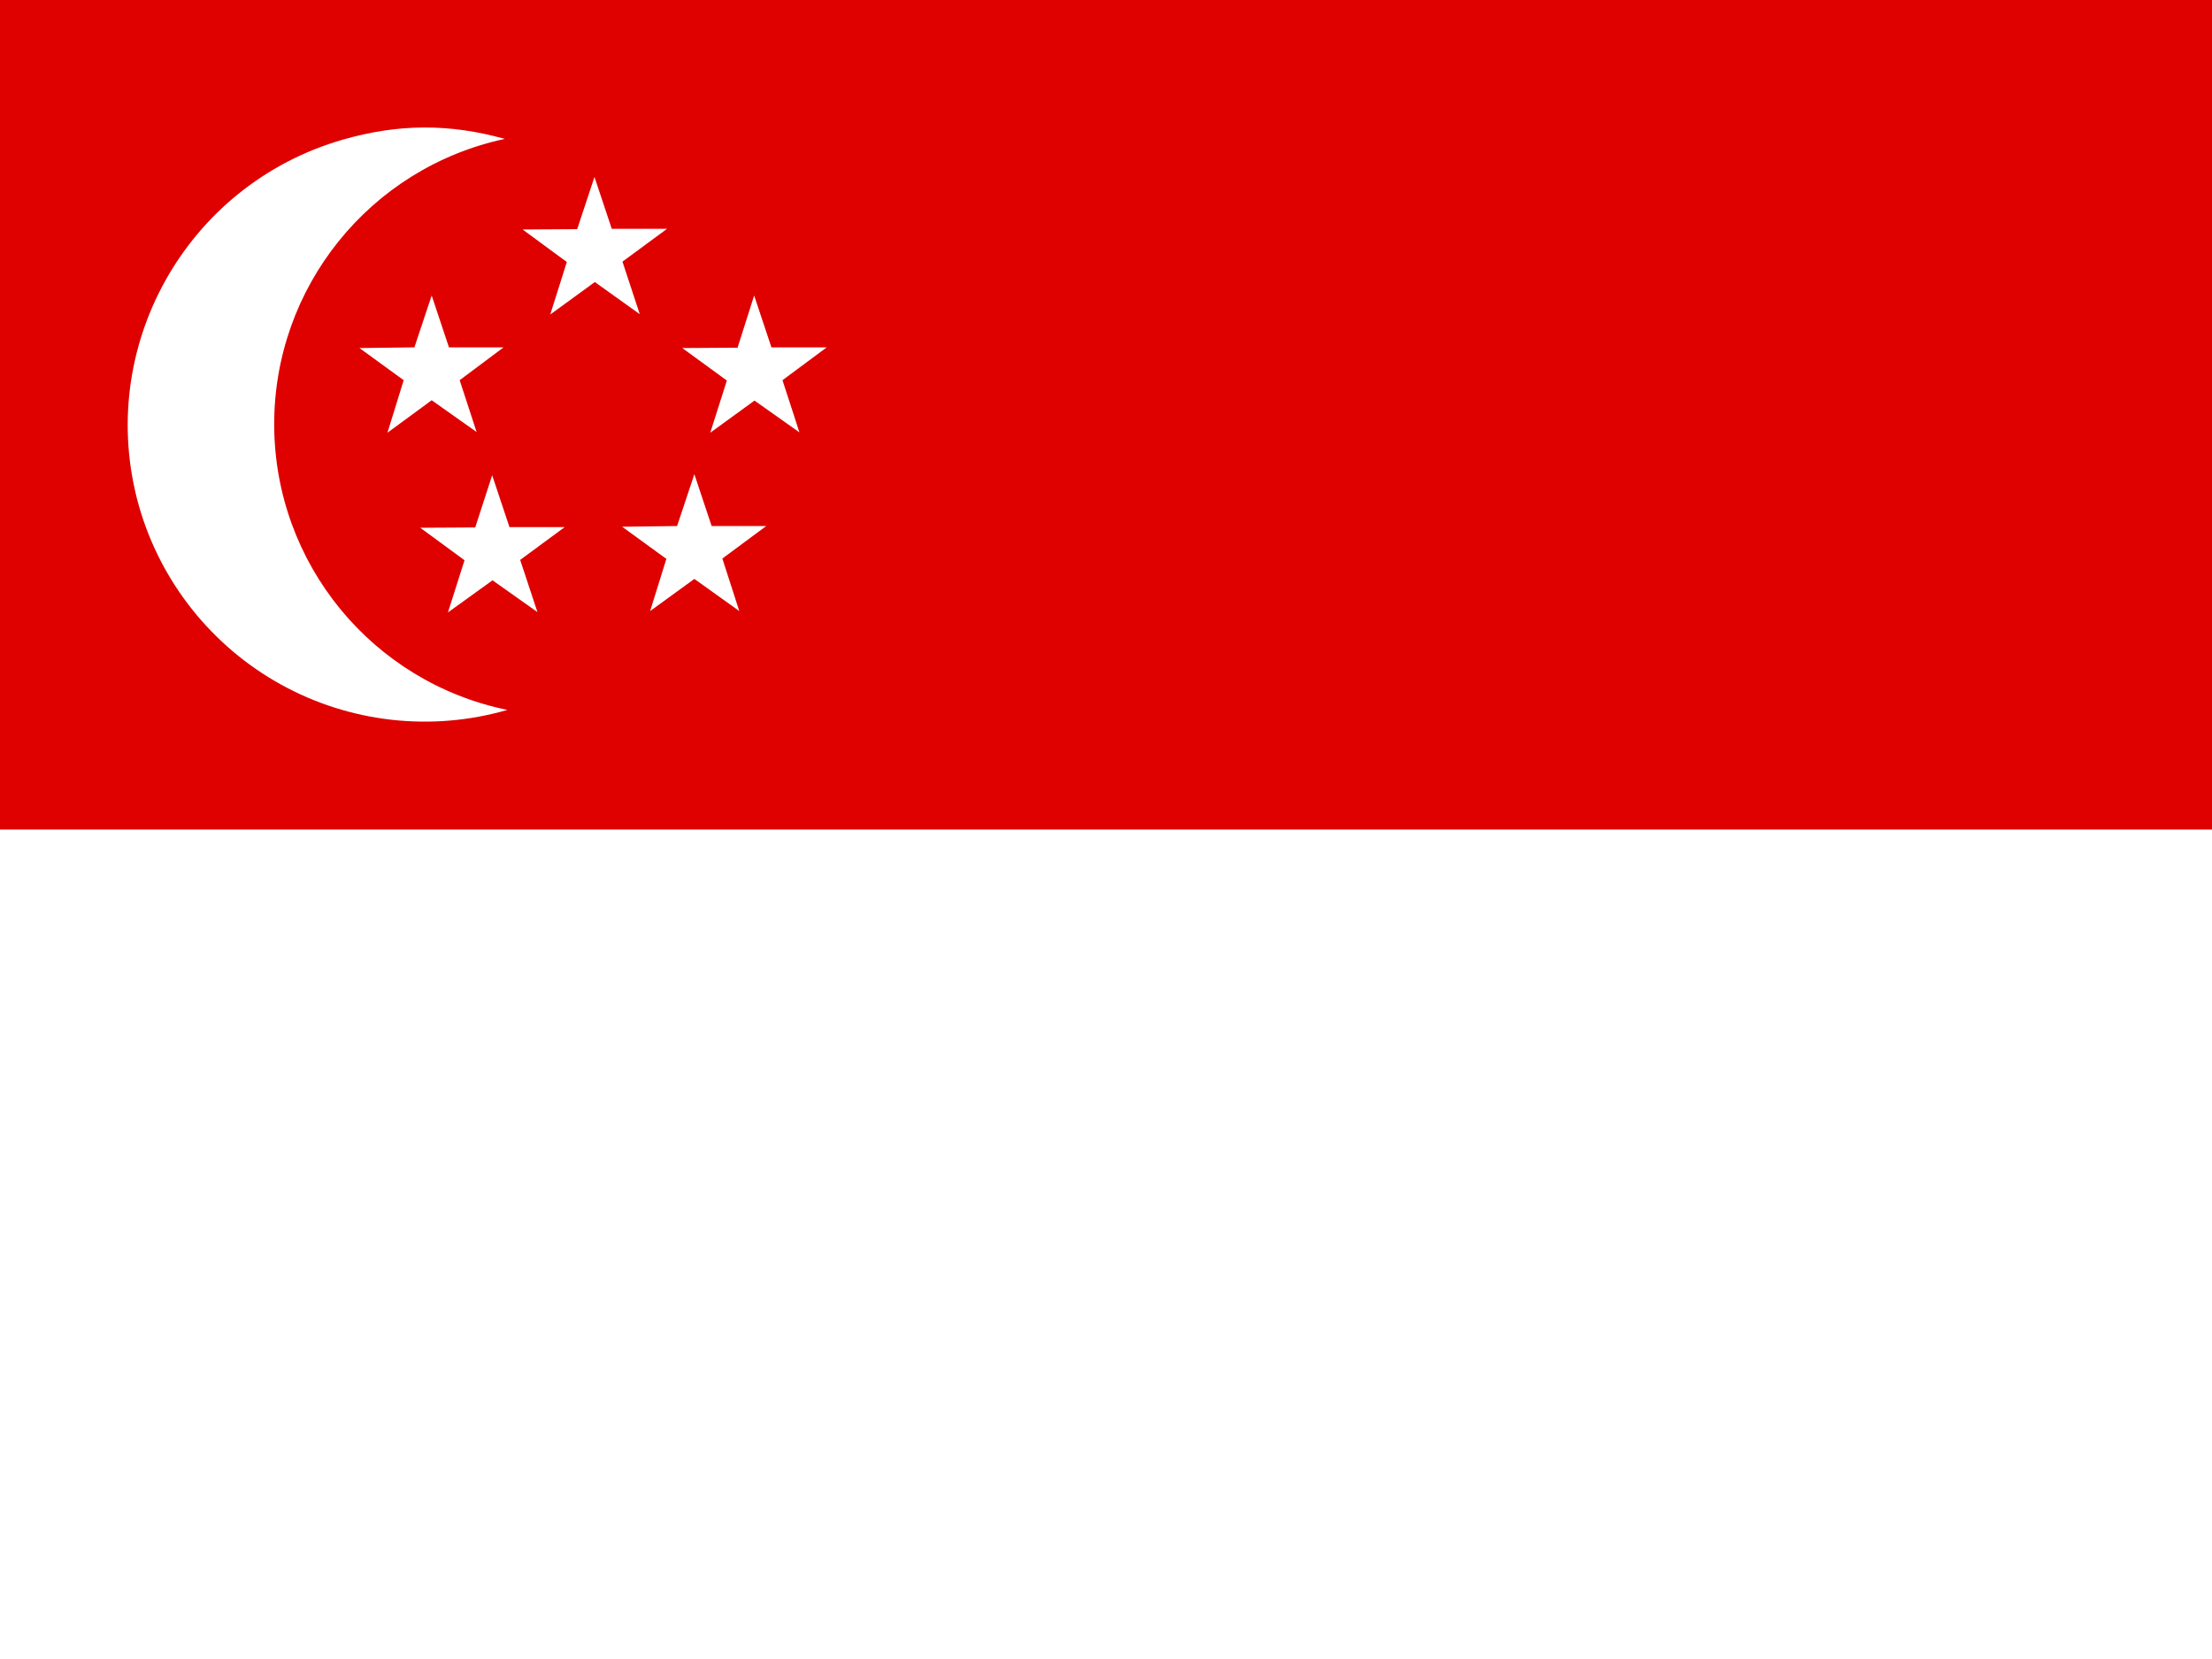
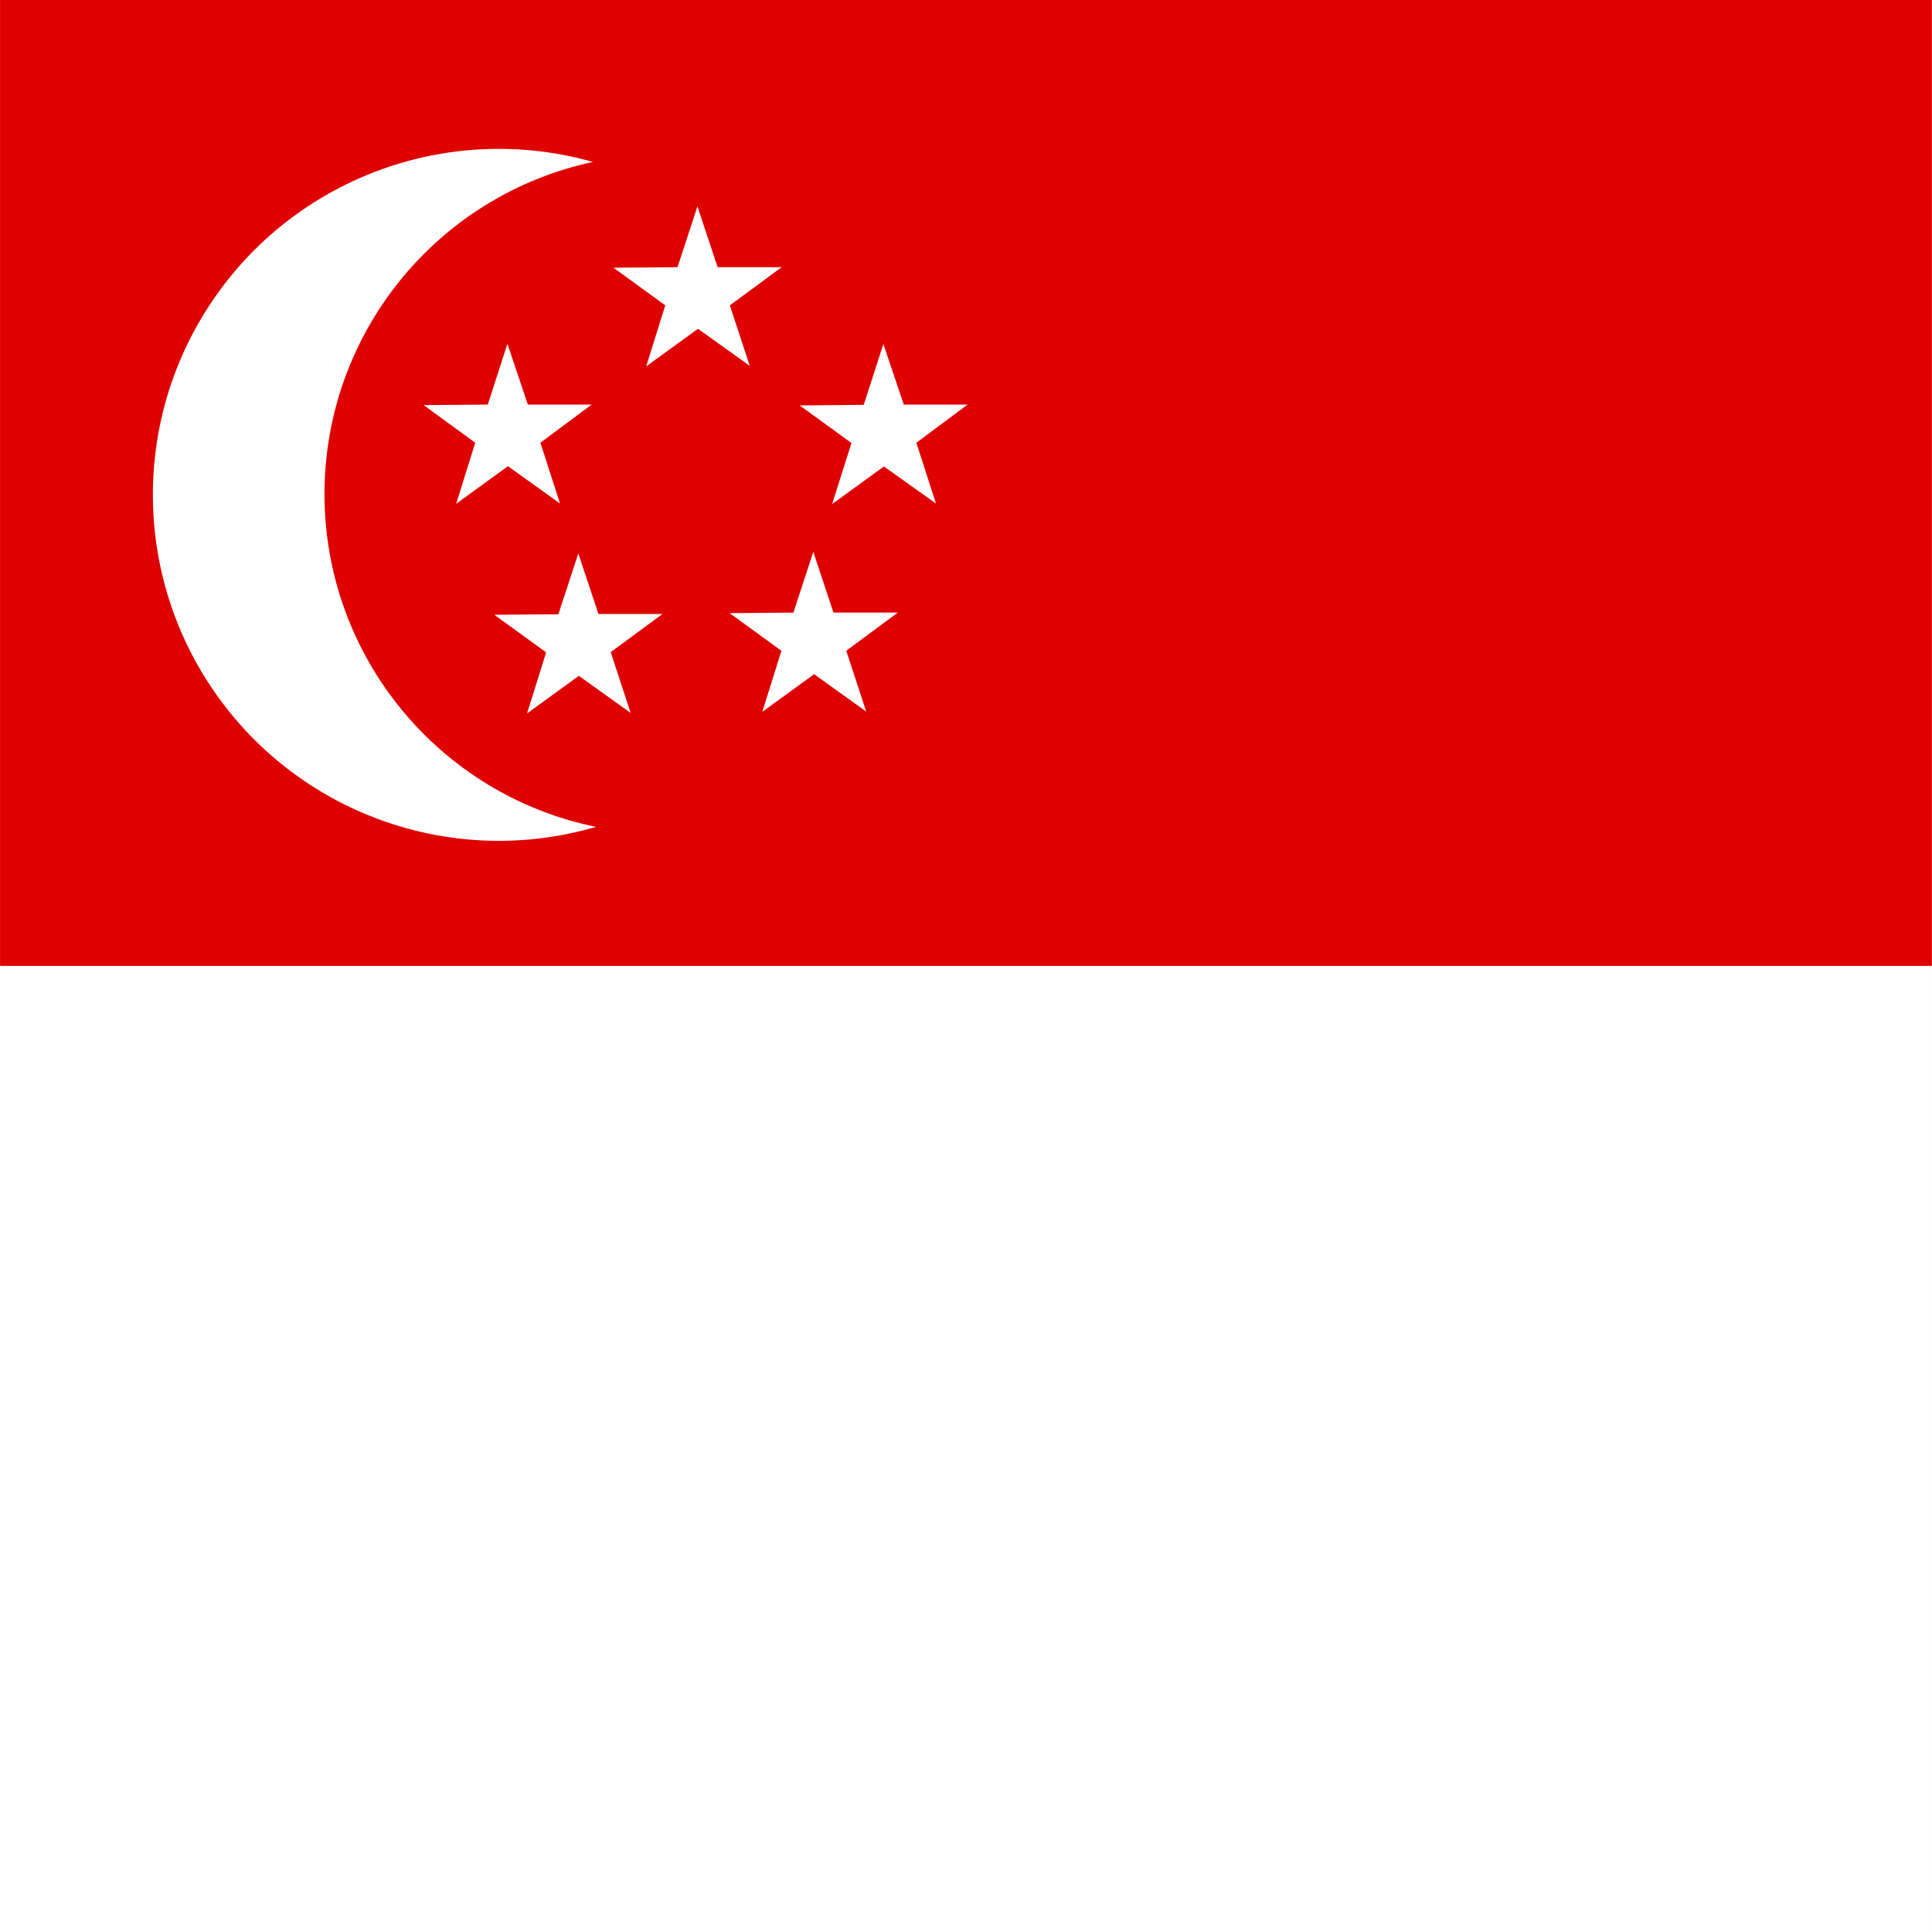
- <svg xmlns="http://www.w3.org/2000/svg" id="flag-icon-css-sg" viewBox="0 0 640 480">
+ <svg xmlns="http://www.w3.org/2000/svg" id="flag-icon-css-sg" viewBox="0 0 512 512">
  <defs>
    <clipPath id="a">
-       <path fill-opacity=".7" d="M0 0h640v480H0z" />
+       <path fill-opacity=".7" d="M27.7 0h708.6v708.7H27.7z" />
    </clipPath>
  </defs>
-   <g fill-rule="evenodd" clip-path="url(#a)">
-     <path fill="#fff" d="M-20 0h720v480H-20z" />
-     <path fill="#df0000" d="M-20 0h720v240H-20z" />
-     <path fill="#fff" d="M146 40.2a84.4 84.4 0 00.8 165.2 86 86 0 01-106.6-59 86 86 0 0159-106c16-4.6 30.8-4.7 46.9-.2z" />
-     <path fill="#fff" d="M133 110l4.9 15-13-9.2-12.8 9.4 4.7-15.2-12.8-9.3 15.9-.2 5-15 5 15h15.8zm17.5 52l5 15.1-13-9.2-12.9 9.3 4.8-15.1-12.8-9.4 15.9-.1 4.9-15.1 5 15h16zm58.5-.4l4.9 15.2-13-9.3-12.8 9.3 4.7-15.1-12.8-9.3 15.9-.2 5-15 5 15h15.8zm17.4-51.6l4.9 15.1-13-9.2-12.8 9.3 4.8-15.1-12.9-9.4 16-.1 4.8-15.1 5 15h16zm-46.3-34.3l5 15.2-13-9.3-12.9 9.4 4.8-15.2-12.8-9.4 15.8-.1 5-15.1 5 15h16z" />
+   <g fill-rule="evenodd" clip-path="url(#a)" transform="translate(-20) scale(.72249)">
+     <path fill="#fff" d="M0 0h1063v708.7H0z" />
+     <path fill="#df0000" d="M0 0h1063v354.3H0z" />
+     <path fill="#fff" d="M245.2 59.4a124.6 124.6 0 001.1 243.9 126.9 126.9 0 11-1.1-243.9z" />
+     <path fill="#fff" d="M202 162.4l-18.9-13.8 23.5-.2 7.2-22.3 7.5 22.3h23.4l-18.8 14 7.2 22.3L214 171l-19 13.8zm26 76.9l-19-13.8 23.5-.2 7.3-22.3 7.4 22.2h23.5l-19 14 7.3 22.3-19-13.6-19 13.8zm86.3-.6l-19-13.8 23.4-.2 7.3-22.3 7.4 22.3H357l-18.9 14 7.3 22.3-19.1-13.7-19 13.8zm25.7-76.2l-19-13.8 23.5-.2 7.2-22.3 7.5 22.2h23.4l-18.8 14 7.2 22.3-19.1-13.6-19 13.8zM271.7 112l-19-13.8 23.5-.2 7.3-22.3 7.4 22.3h23.5l-19 14 7.3 22.2-19-13.6-19 13.8z" />
  </g>
</svg>
